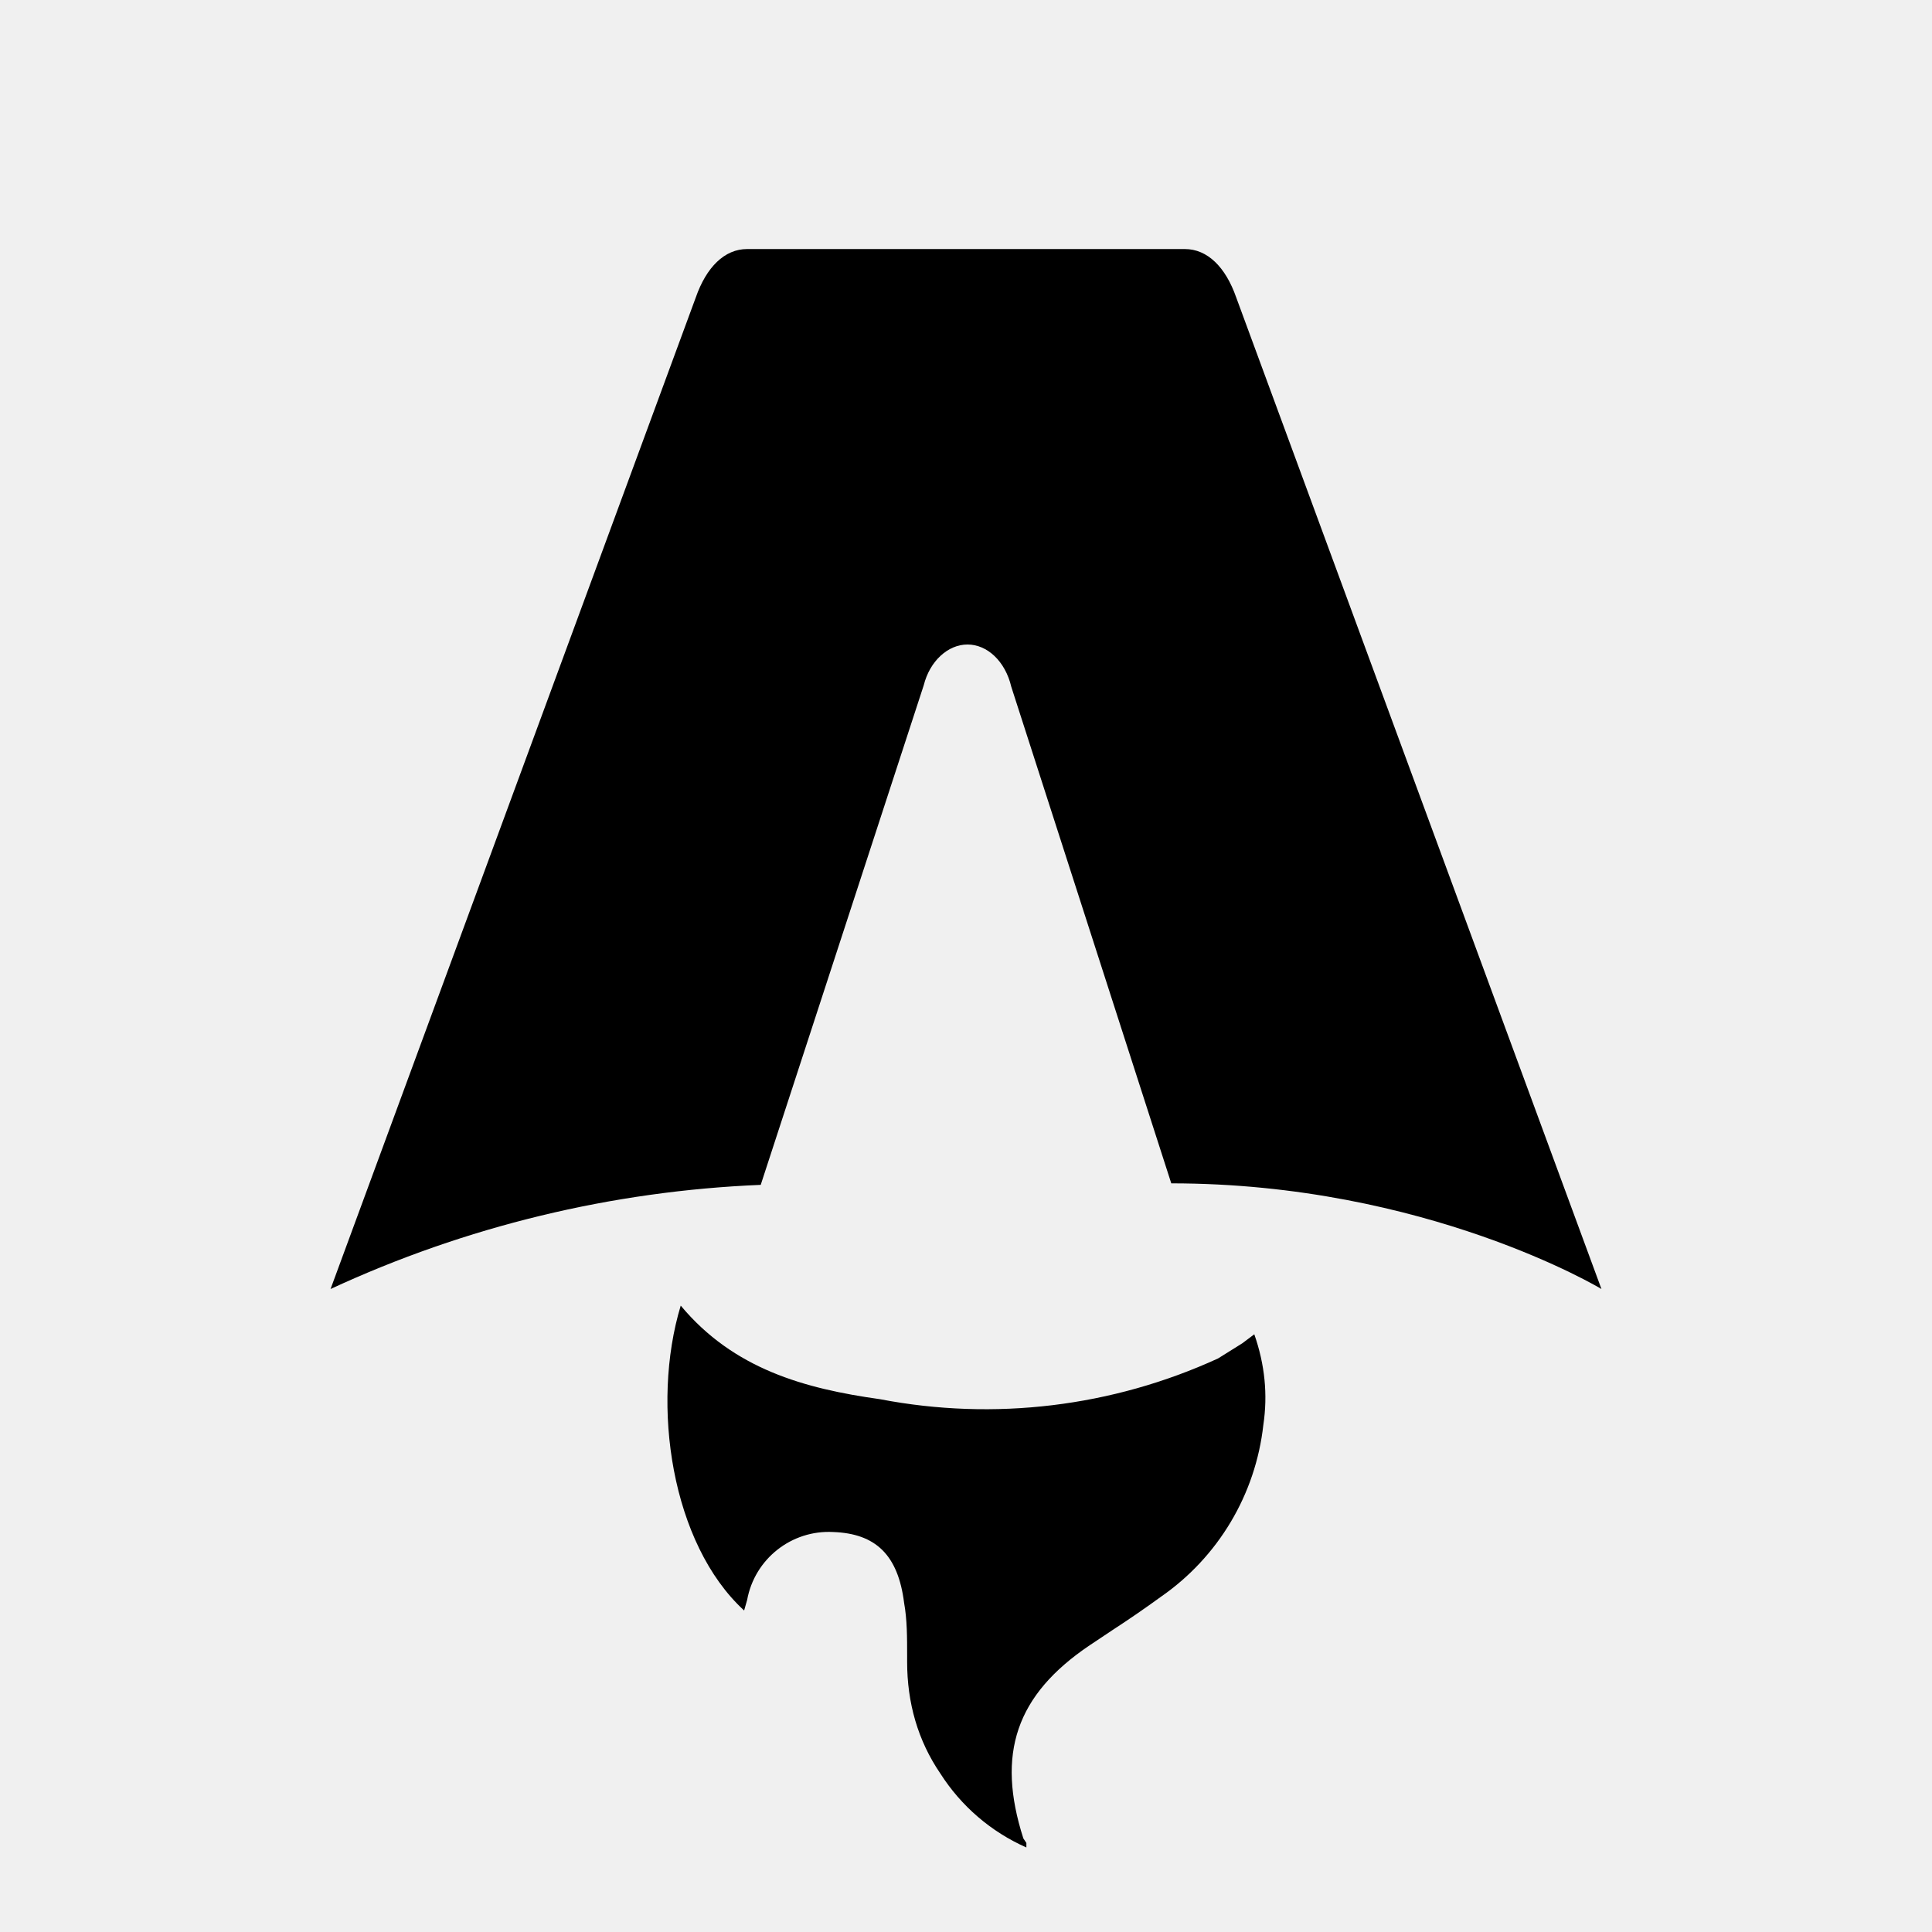
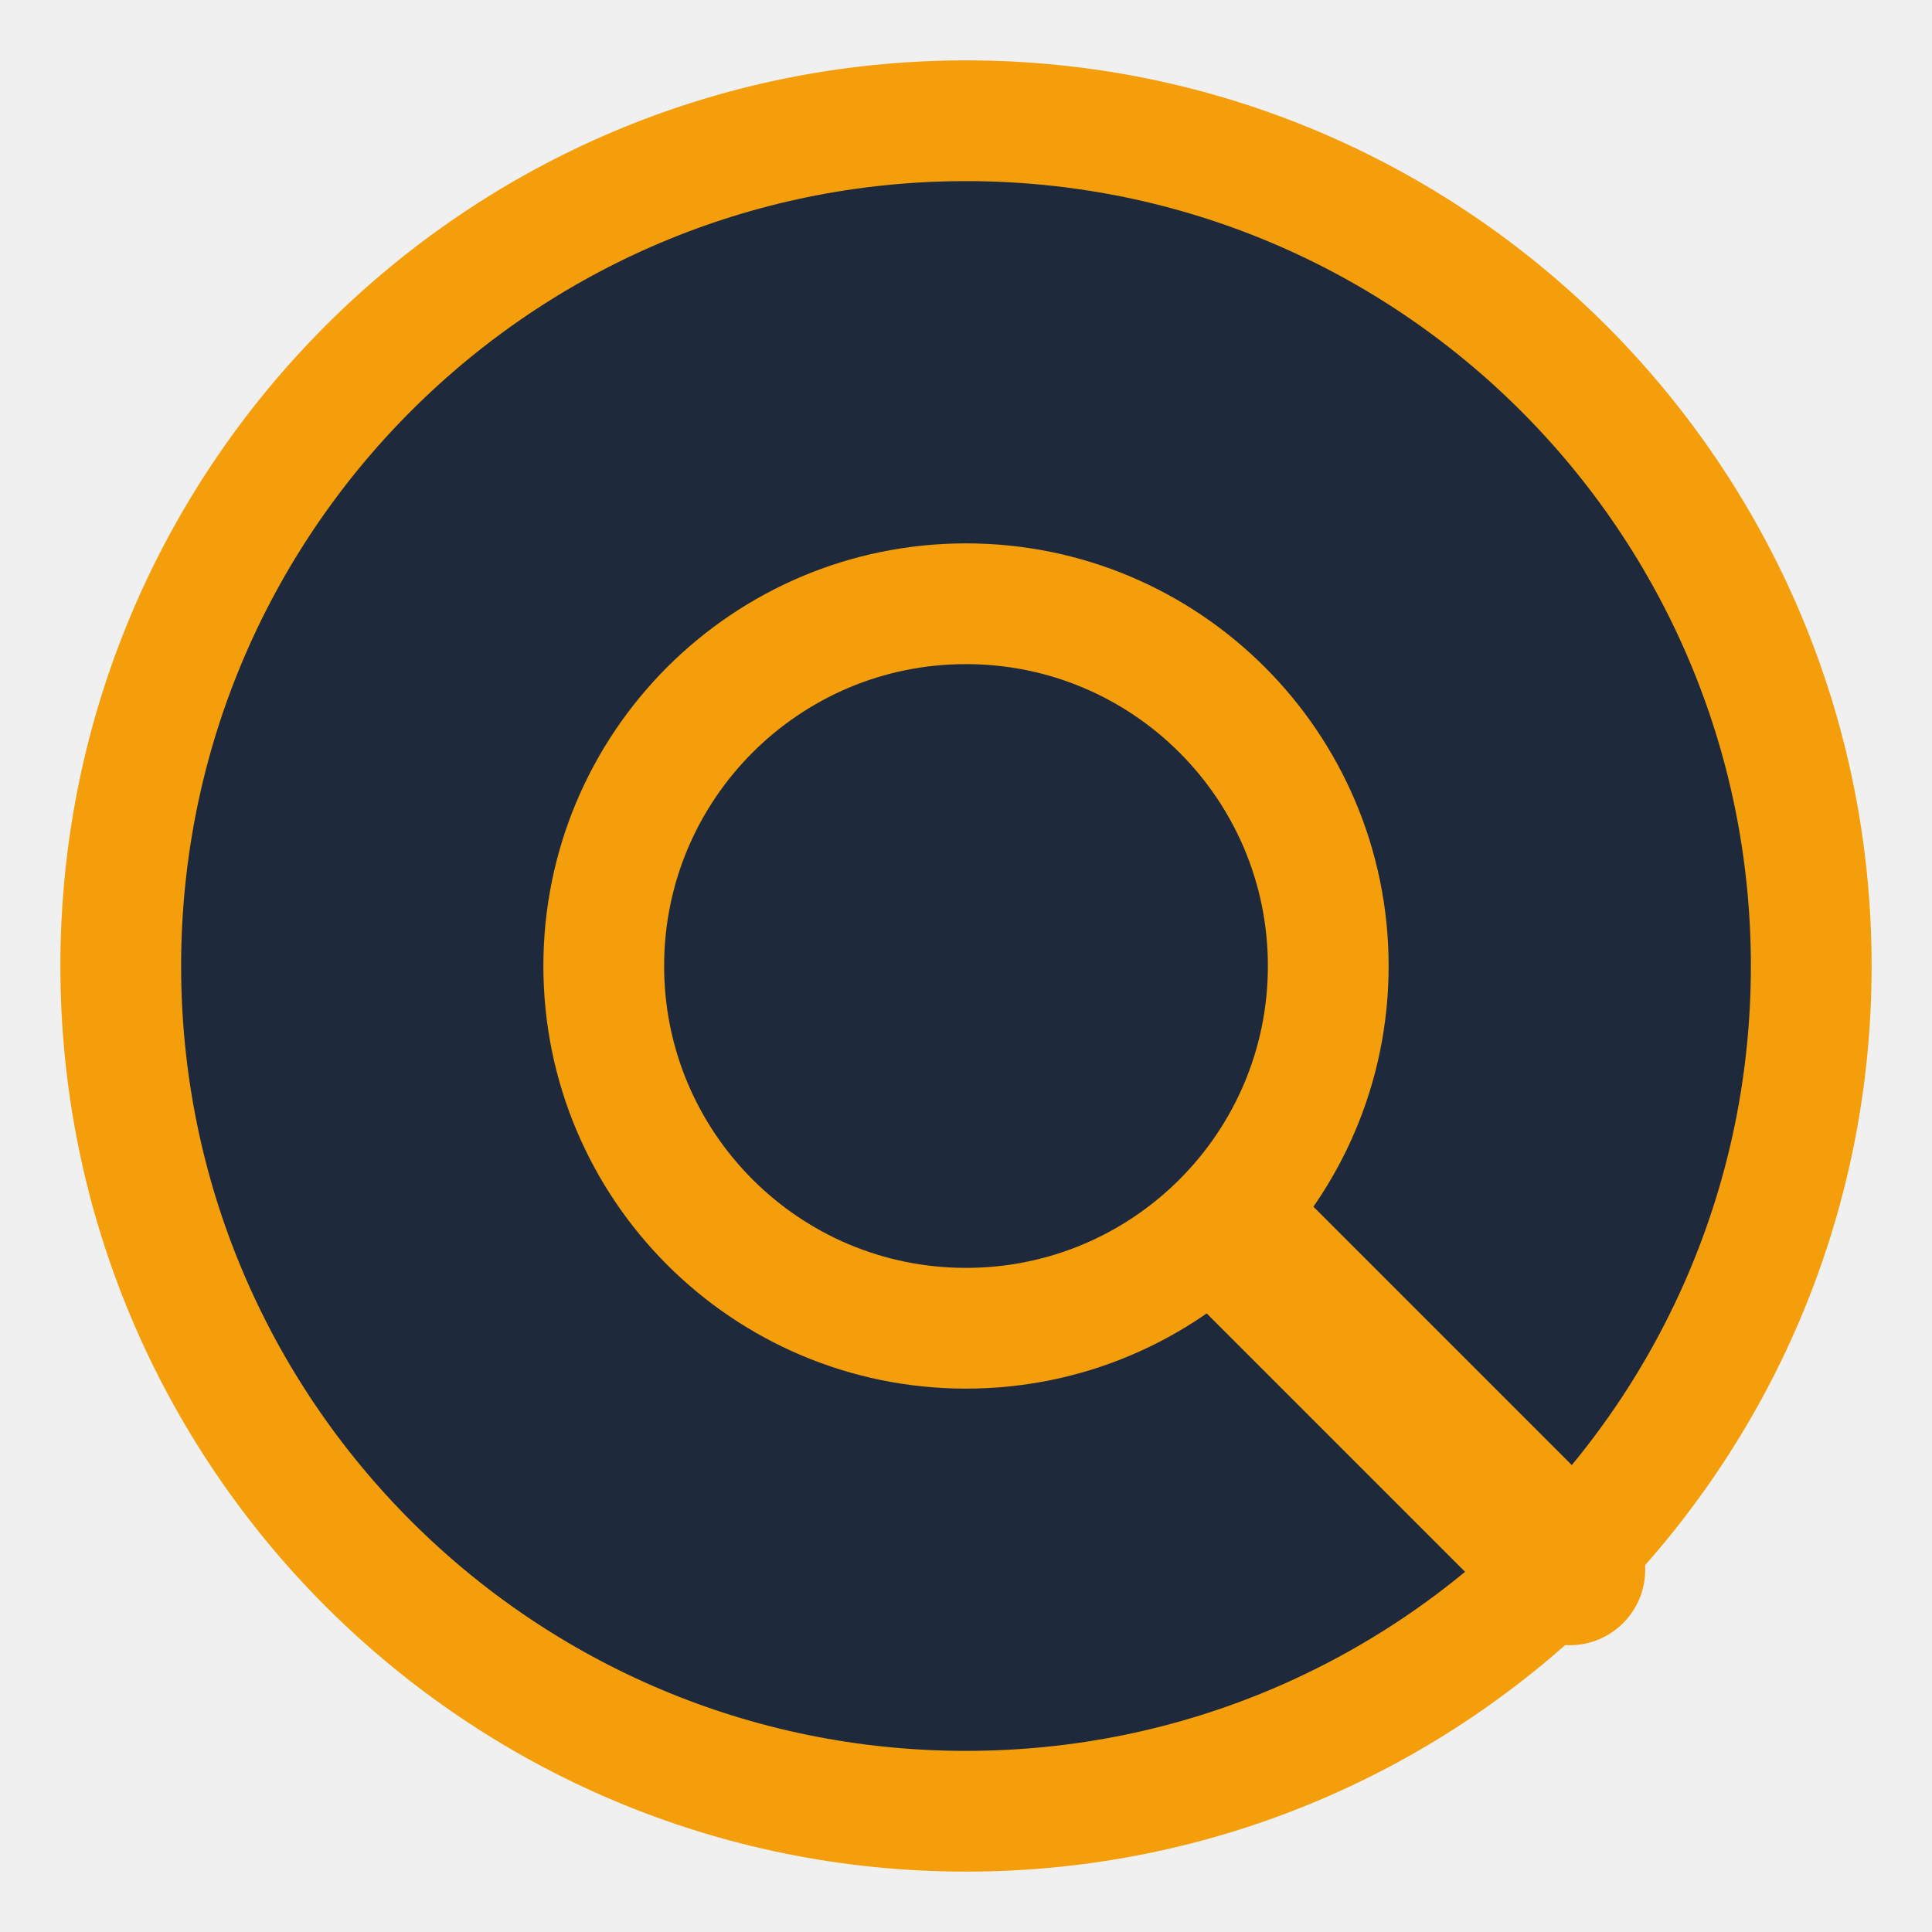
- <svg xmlns="http://www.w3.org/2000/svg" fill="none" viewBox="0 0 128 128">
-   <path d="M50.4 78.5a75.1 75.1 0 0 0-28.5 6.9l24.2-65.7c.7-2 1.9-3.2 3.4-3.2h29c1.5 0 2.7 1.2 3.4 3.2l24.2 65.7s-11.6-7-28.5-7L67 45.5c-.4-1.7-1.6-2.8-2.9-2.8-1.3 0-2.5 1.1-2.9 2.7L50.4 78.5Zm-1.1 28.2Zm-4.2-20.2c-2 6.6-.6 15.8 4.2 20.2a17.5 17.5 0 0 1 .2-.7 5.5 5.5 0 0 1 5.7-4.5c2.8.1 4.3 1.5 4.7 4.7.2 1.1.2 2.3.2 3.5v.4c0 2.7.7 5.2 2.2 7.4a13 13 0 0 0 5.7 4.9v-.3l-.2-.3c-1.8-5.6-.5-9.5 4.4-12.8l1.5-1a73 73 0 0 0 3.2-2.2 16 16 0 0 0 6.8-11.4c.3-2 .1-4-.6-6l-.8.6-1.6 1a37 37 0 0 1-22.4 2.7c-5-.7-9.7-2-13.2-6.2Z" />
-   <style>
-         path { fill: #000; }
-         @media (prefers-color-scheme: dark) {
-             path { fill: #FFF; }
-         }
-     </style>
+ <svg xmlns="http://www.w3.org/2000/svg" viewBox="0 0 32 32">
+   <circle cx="16" cy="16" r="14" fill="#1e293b" stroke="#f59e0b" stroke-width="2" />
+   <circle cx="16" cy="16" r="6" fill="none" stroke="#f59e0b" stroke-width="2" />
+   <line x1="20.5" y1="20.5" x2="26" y2="26" stroke="#f59e0b" stroke-width="2.5" stroke-linecap="round" />
</svg>
